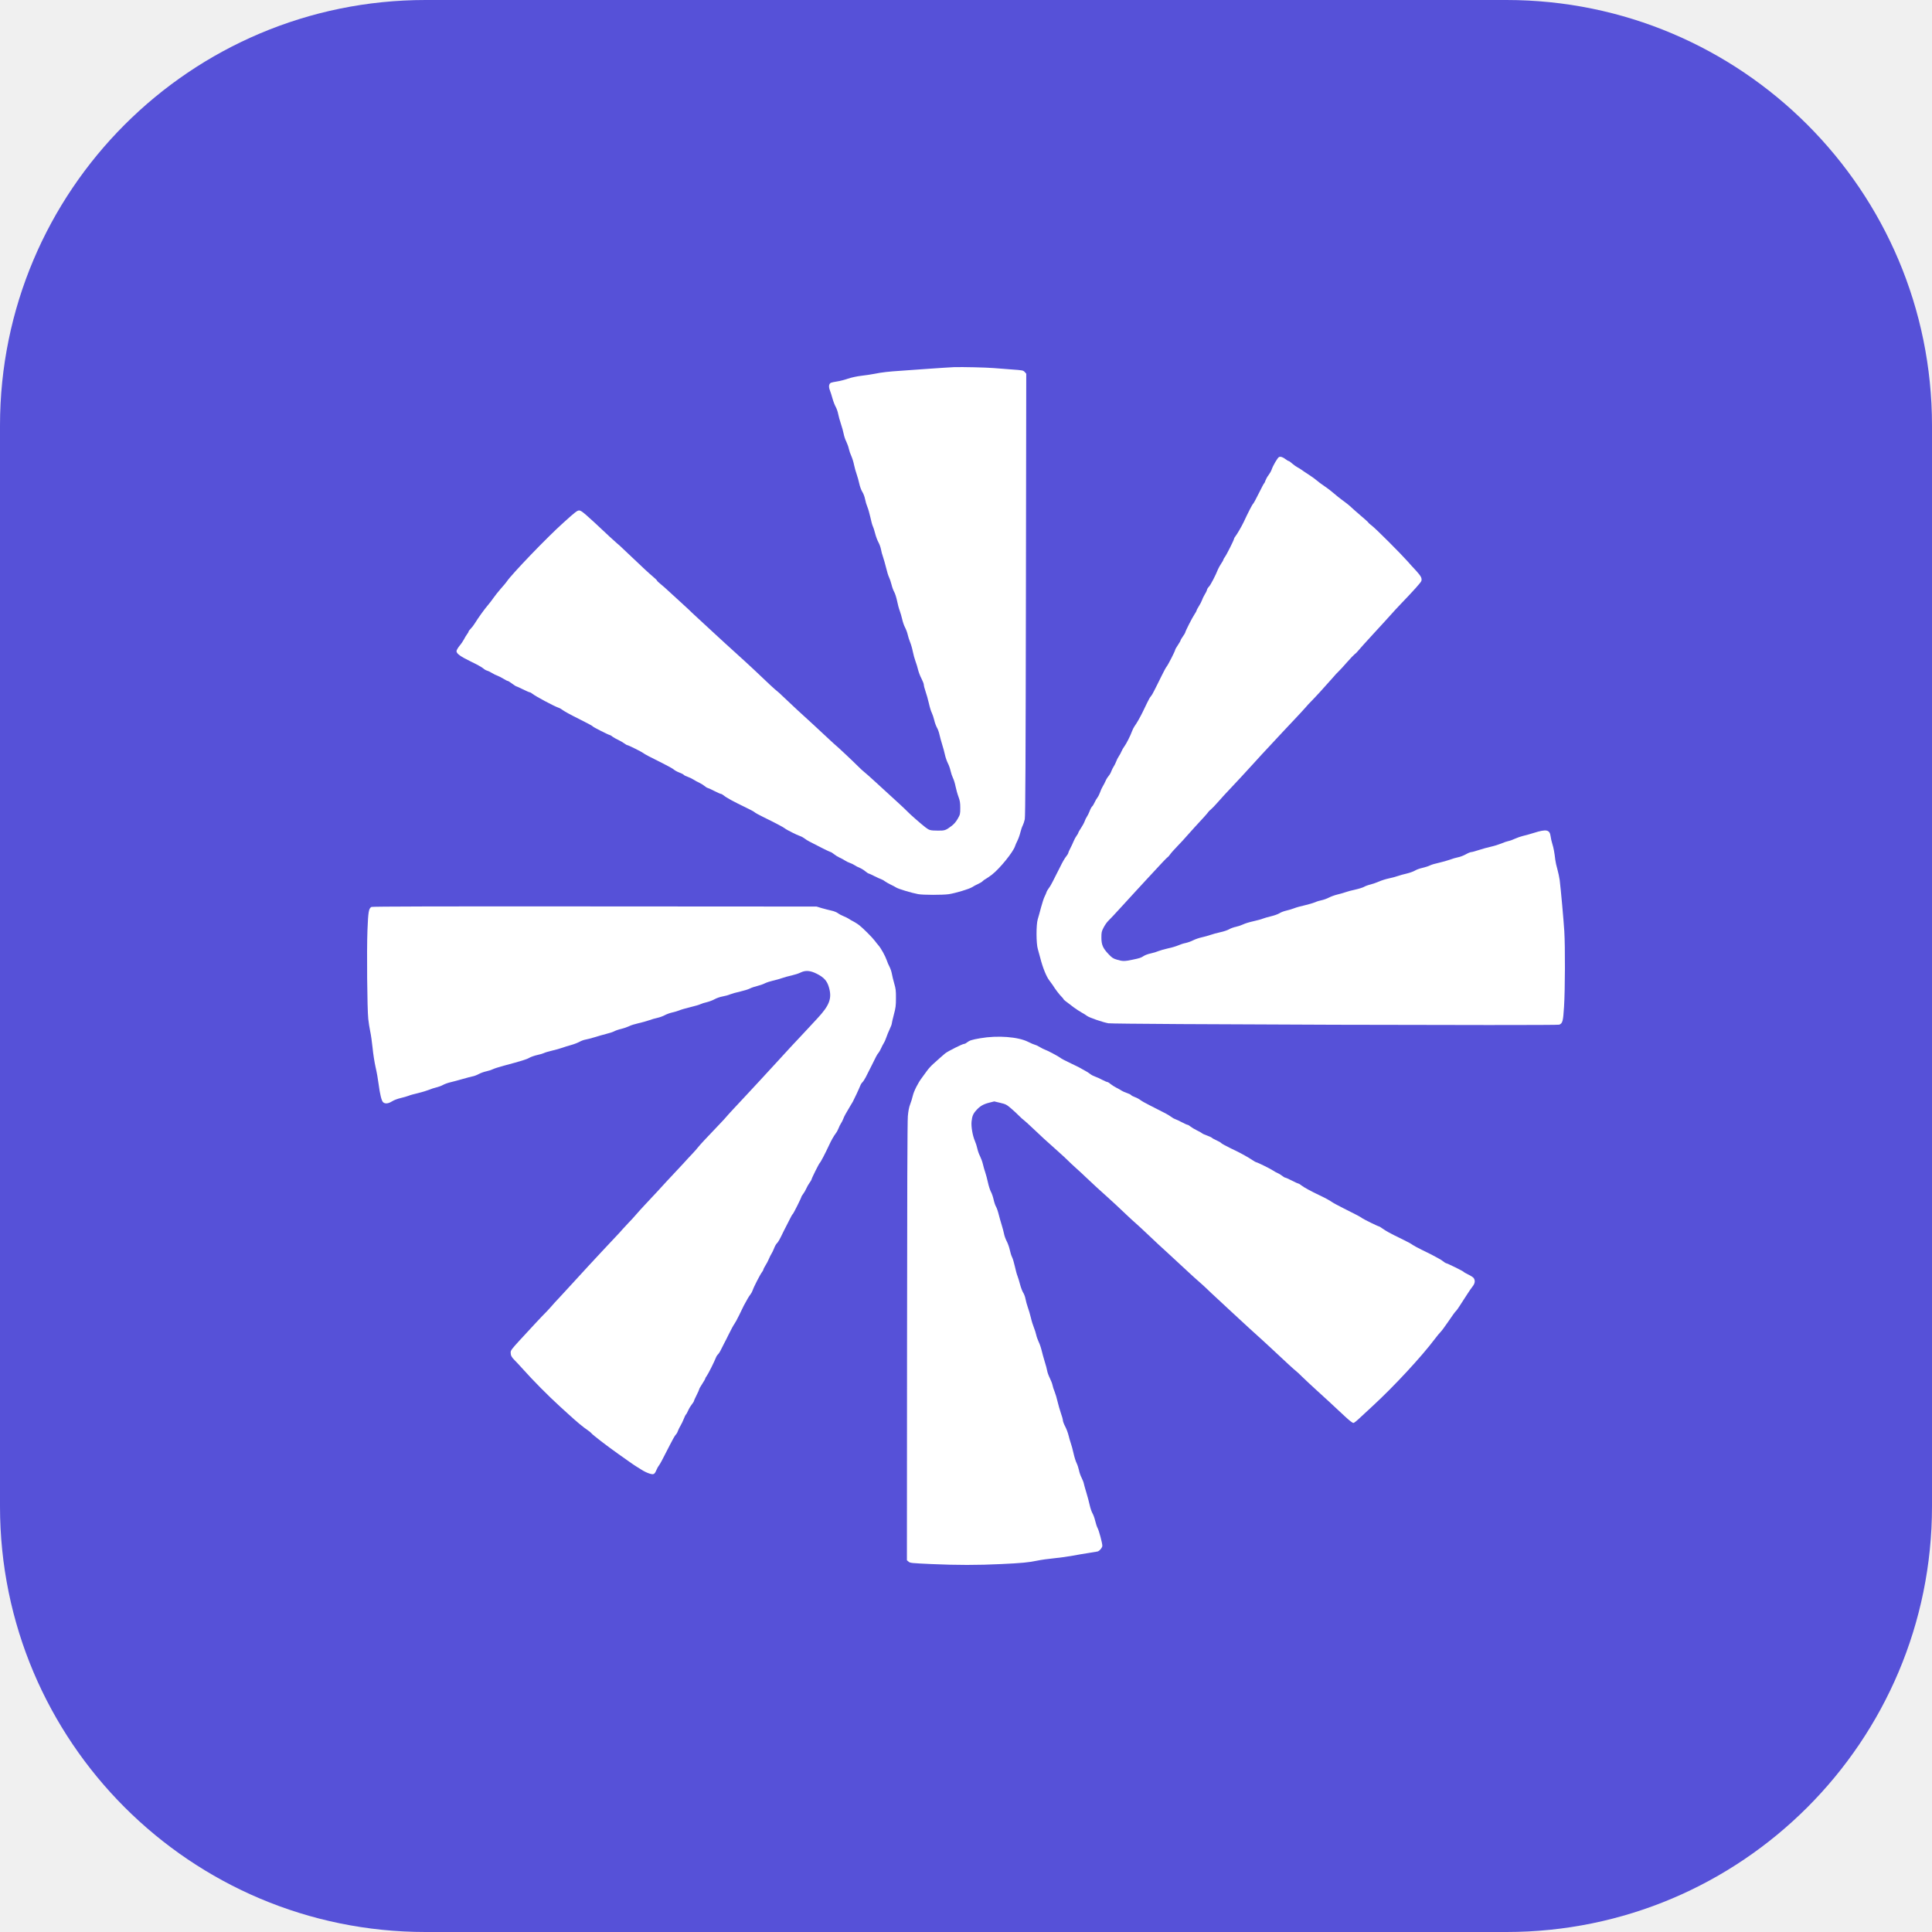
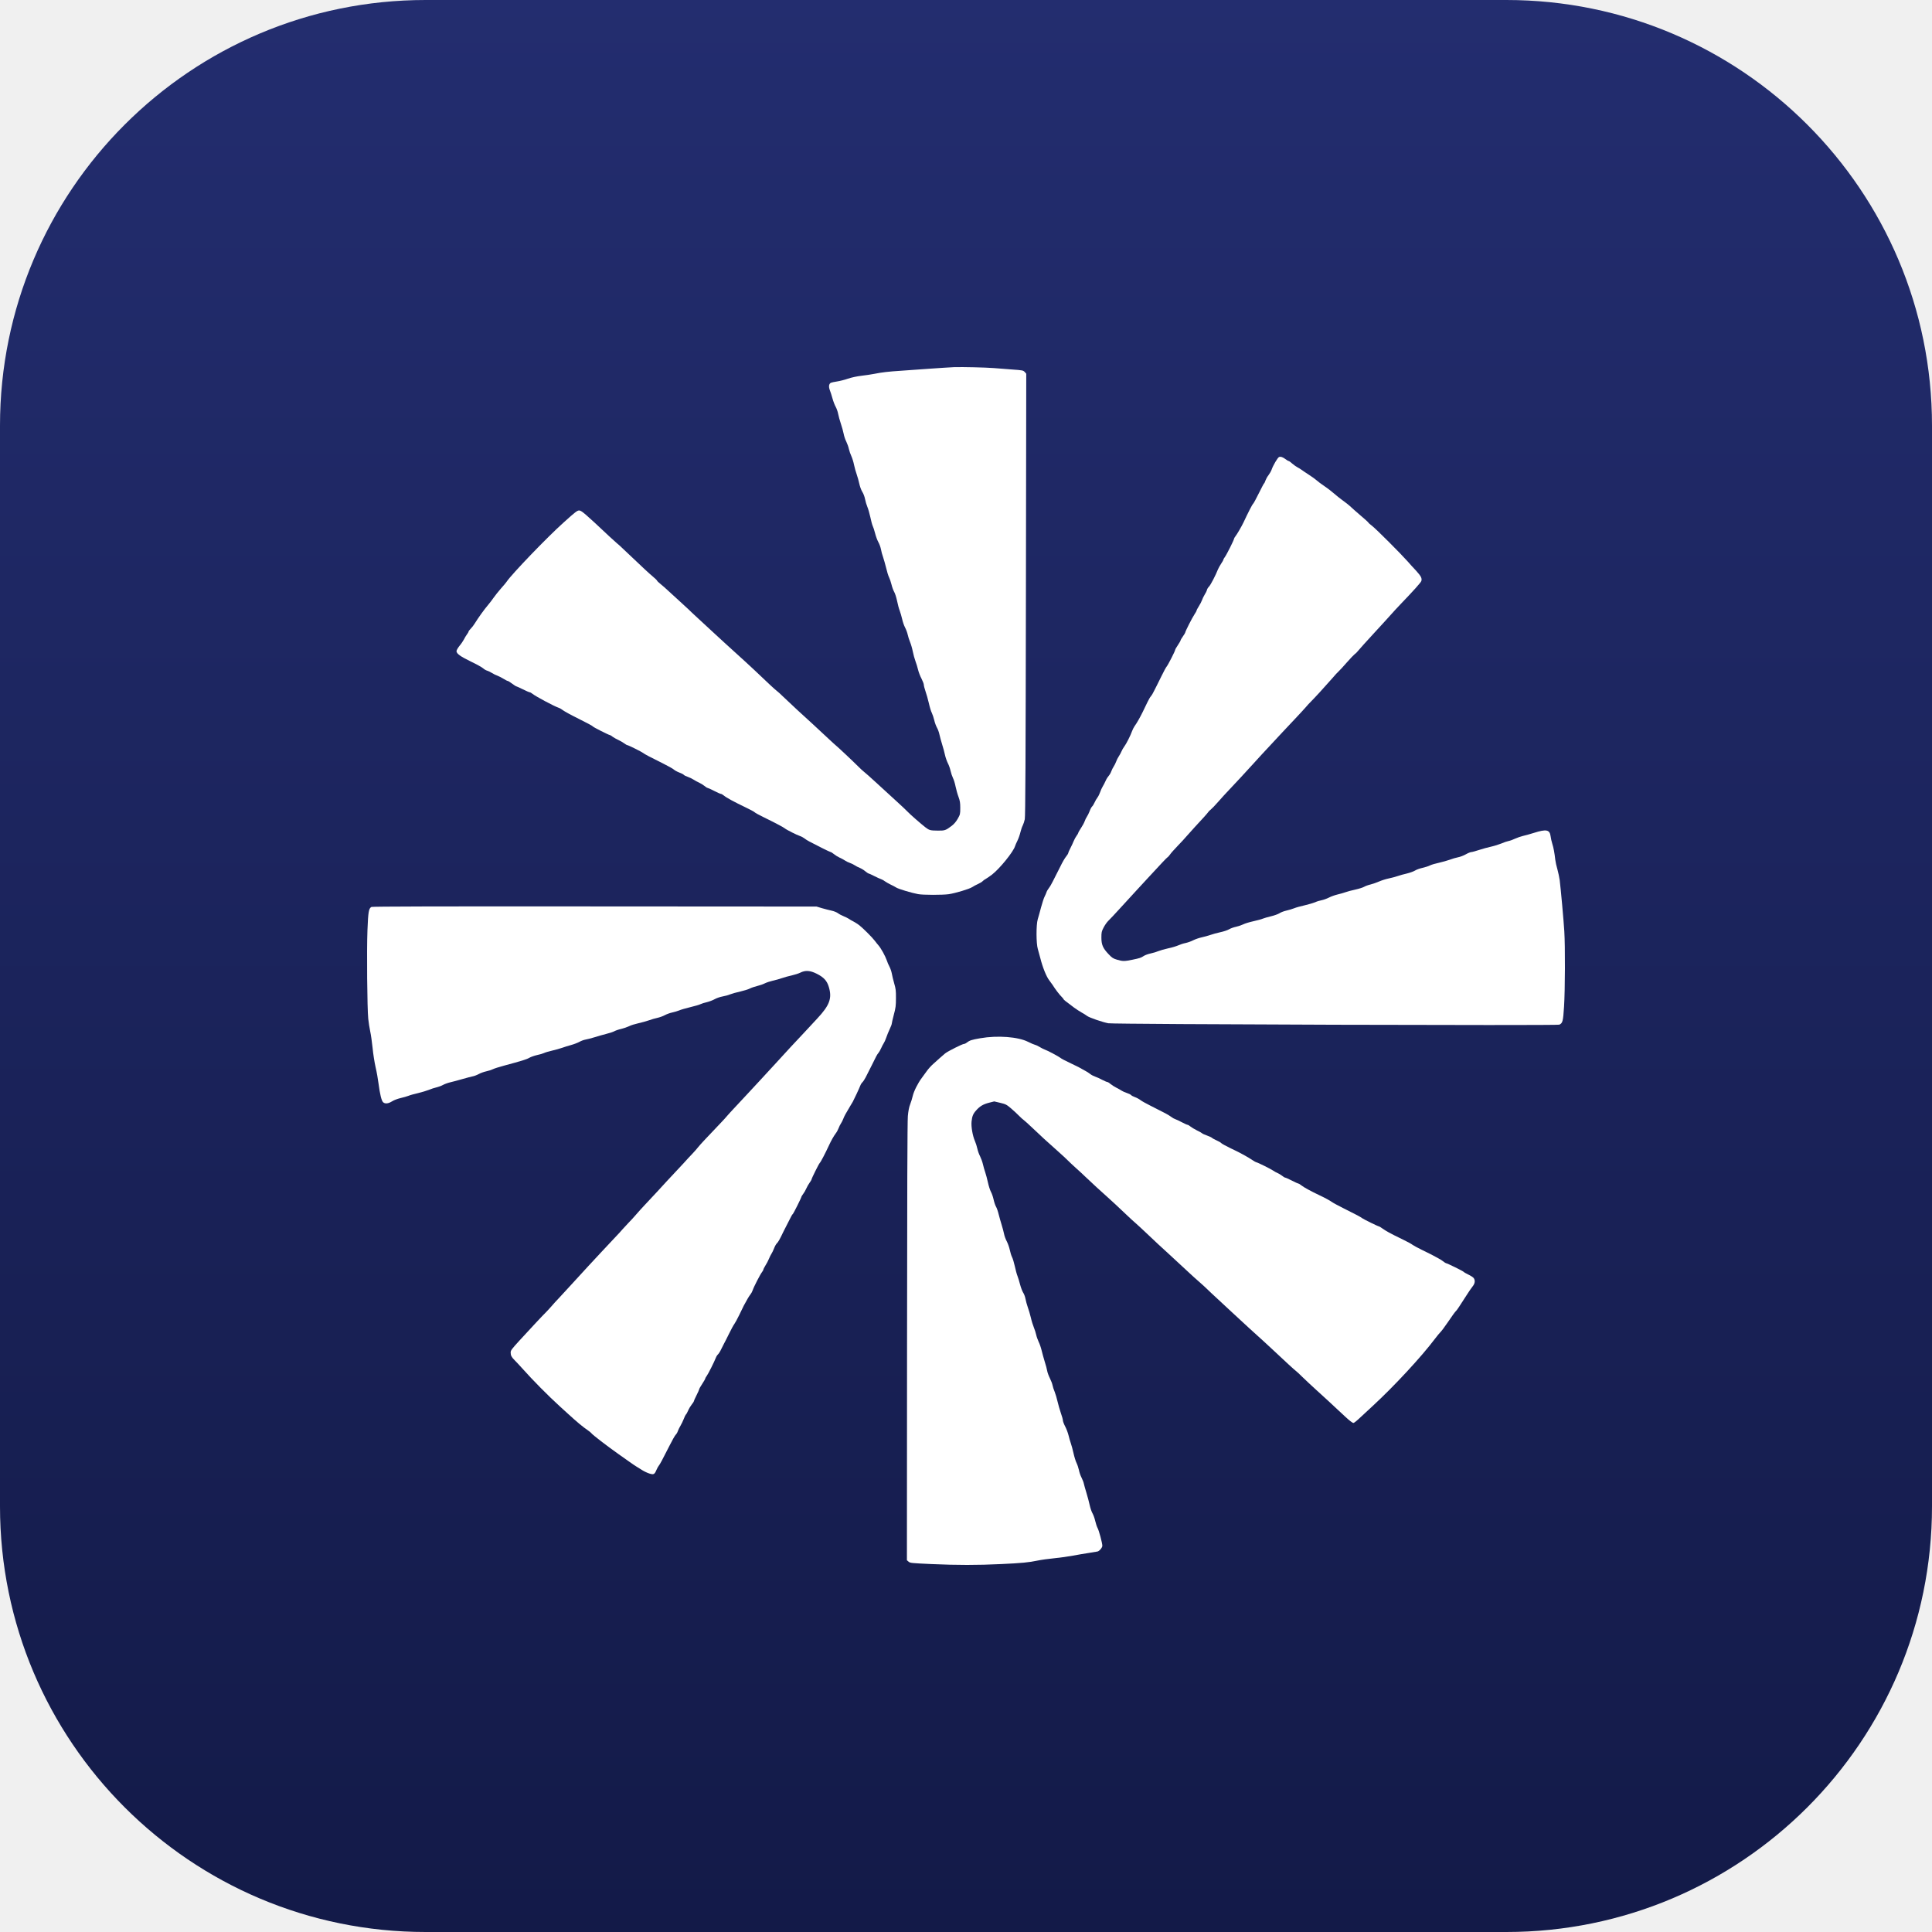
<svg xmlns="http://www.w3.org/2000/svg" width="48" height="48" viewBox="0 0 128 128">
-   <rect width="128" height="128" rx="28.2" fill="#5651D8" />
+   <defs>
+     <linearGradient id="pvnavy48" x1="0" y1="0" x2="0" y2="1">
+       <stop offset="0" stop-color="#232D6F" />
+       <stop offset="1" stop-color="#131A48" />
+     </linearGradient>
+   </defs>
+   <rect width="128" height="128" rx="28.2" fill="url(#pvnavy48)" />
  <g transform="translate(24.320,24.320) scale(0.01102222)" fill="#FFFFFF">
    <g transform="translate(-318.44,7479.794) scale(0.401859,-0.401813)">
      <path d="M9570 18614 c-52 -2 -214 -13 -360 -23 -146 -11 -341 -25 -435 -31 -184 -12 -281 -23 -390 -45 -38 -8 -125 -21 -192 -29 -75 -9 -155 -26 -210 -45 -48 -17 -121 -35 -161 -41 -41 -6 -82 -15 -93 -20 -29 -16 -35 -58 -15 -110 10 -25 28 -81 40 -125 12 -44 34 -100 48 -125 14 -25 31 -73 37 -107 6 -33 25 -100 41 -148 16 -48 35 -115 41 -148 6 -33 23 -86 39 -116 15 -31 33 -81 39 -111 7 -30 23 -78 37 -107 13 -29 32 -87 40 -130 9 -43 27 -107 40 -143 13 -36 30 -99 39 -140 9 -42 28 -94 44 -120 17 -25 35 -74 42 -110 7 -36 22 -87 34 -115 12 -27 32 -97 45 -155 12 -58 28 -117 36 -133 8 -15 24 -64 35 -108 11 -45 33 -104 49 -133 16 -28 33 -76 39 -107 5 -31 19 -83 31 -115 11 -32 32 -105 46 -162 13 -57 33 -121 44 -142 10 -20 27 -68 36 -106 9 -38 27 -88 40 -111 14 -23 33 -84 44 -136 10 -52 28 -118 40 -148 11 -30 27 -85 36 -124 8 -38 27 -95 43 -125 16 -30 34 -79 40 -108 6 -29 22 -78 35 -110 13 -31 32 -95 41 -141 9 -46 27 -112 40 -146 13 -35 31 -92 39 -128 9 -36 31 -95 51 -132 19 -37 35 -79 35 -93 0 -15 12 -58 25 -97 14 -38 36 -118 50 -177 13 -59 33 -125 45 -147 11 -23 27 -71 36 -108 8 -38 27 -87 40 -111 14 -23 31 -71 38 -105 7 -34 26 -100 40 -147 15 -47 34 -116 42 -155 8 -38 28 -95 43 -125 16 -30 34 -82 41 -115 7 -33 23 -80 35 -105 13 -25 31 -83 40 -130 10 -47 29 -116 44 -155 21 -58 26 -87 26 -165 0 -91 -2 -98 -38 -162 -26 -45 -55 -79 -89 -105 -91 -69 -104 -73 -208 -72 -115 1 -128 5 -186 49 -66 51 -234 198 -269 236 -16 18 -93 90 -171 161 -77 70 -211 193 -298 273 -86 79 -167 151 -180 160 -12 8 -54 47 -92 85 -70 71 -309 295 -325 306 -5 3 -61 54 -126 115 -165 154 -290 270 -449 414 -75 69 -171 159 -213 200 -42 41 -87 83 -101 92 -23 16 -136 121 -339 315 -69 65 -141 131 -431 394 -52 48 -114 104 -136 125 -49 46 -195 180 -302 279 -42 39 -93 86 -112 106 -19 19 -80 75 -135 124 -55 49 -129 117 -165 151 -36 34 -89 81 -117 103 -29 23 -53 46 -53 51 0 5 -30 34 -67 65 -64 54 -112 99 -401 373 -65 63 -125 118 -133 122 -7 5 -58 51 -113 102 -361 340 -417 388 -451 388 -29 0 -55 -19 -233 -180 -244 -218 -778 -774 -851 -884 -9 -14 -47 -60 -86 -103 -38 -44 -88 -106 -110 -138 -22 -32 -60 -82 -85 -111 -56 -66 -142 -185 -197 -274 -15 -25 -42 -60 -60 -78 -18 -18 -33 -38 -33 -44 0 -6 -11 -25 -24 -42 -13 -17 -33 -51 -45 -75 -12 -23 -42 -68 -67 -97 -24 -30 -44 -65 -44 -78 0 -38 57 -79 217 -157 82 -39 163 -84 181 -100 18 -16 45 -32 60 -35 15 -4 47 -19 72 -35 25 -16 64 -35 86 -42 21 -8 61 -29 89 -46 27 -17 54 -31 61 -31 7 0 36 -18 65 -40 30 -22 57 -40 62 -40 4 0 49 -20 99 -45 50 -25 97 -45 104 -45 7 0 25 -10 41 -23 45 -37 324 -186 390 -208 17 -5 49 -24 69 -40 21 -16 129 -75 241 -130 112 -55 203 -105 203 -110 0 -8 239 -129 255 -129 5 0 23 -11 40 -25 18 -13 57 -35 86 -48 30 -14 69 -37 88 -51 19 -14 39 -26 45 -26 15 0 218 -101 238 -118 21 -17 95 -57 288 -152 80 -40 156 -82 170 -95 14 -13 50 -33 82 -45 31 -11 61 -27 68 -35 6 -8 34 -21 60 -30 27 -9 66 -28 87 -42 21 -14 58 -34 81 -44 24 -11 60 -33 80 -49 20 -17 41 -30 47 -30 6 0 51 -20 99 -45 49 -25 94 -45 102 -45 7 0 25 -10 41 -23 42 -35 151 -94 334 -182 64 -30 122 -62 129 -70 7 -8 65 -40 129 -71 64 -31 127 -62 141 -70 14 -8 56 -30 94 -49 38 -20 77 -42 86 -50 22 -20 183 -101 230 -116 19 -6 50 -23 69 -38 37 -28 64 -42 254 -138 68 -35 128 -63 134 -63 6 0 28 -14 49 -31 22 -18 59 -41 84 -52 25 -11 61 -30 80 -43 19 -13 54 -30 78 -38 24 -9 56 -24 71 -35 15 -11 47 -27 72 -37 24 -10 62 -33 83 -51 22 -18 44 -33 49 -33 5 0 44 -17 86 -39 42 -21 87 -42 101 -46 14 -4 39 -18 56 -31 18 -13 56 -35 85 -49 30 -14 68 -34 85 -45 34 -22 230 -81 328 -99 74 -14 367 -14 459 -1 99 15 306 77 349 105 21 14 62 36 90 48 29 13 59 32 67 41 8 10 28 24 45 33 17 9 60 39 96 66 117 91 320 342 345 427 4 14 20 50 35 80 15 30 35 86 44 124 9 38 25 85 36 105 10 20 24 62 30 92 9 40 13 907 17 3360 l5 3305 -23 26 c-23 24 -32 26 -189 37 -91 7 -212 16 -270 21 -128 10 -470 18 -600 14z" />
      <path d="M14434 17270 c-22 -9 -91 -127 -113 -192 -7 -20 -27 -55 -45 -79 -19 -24 -39 -61 -46 -81 -6 -21 -16 -40 -21 -43 -5 -3 -40 -71 -79 -149 -39 -79 -77 -150 -85 -156 -13 -11 -72 -126 -144 -280 -29 -60 -94 -173 -120 -206 -12 -15 -21 -31 -21 -37 0 -17 -111 -239 -137 -273 -13 -17 -23 -36 -23 -41 0 -6 -15 -33 -33 -59 -18 -27 -39 -65 -47 -84 -34 -88 -112 -237 -134 -258 -13 -12 -27 -34 -31 -50 -3 -15 -19 -47 -35 -72 -15 -25 -33 -61 -39 -81 -6 -19 -27 -59 -46 -89 -19 -30 -35 -60 -35 -66 0 -6 -15 -34 -33 -60 -33 -49 -137 -253 -137 -270 0 -5 -16 -31 -35 -58 -19 -27 -35 -54 -35 -60 0 -6 -18 -37 -40 -70 -22 -32 -40 -64 -40 -70 0 -17 -107 -227 -128 -251 -10 -11 -44 -74 -76 -140 -32 -66 -62 -127 -67 -135 -5 -8 -25 -47 -43 -85 -18 -39 -41 -76 -49 -84 -9 -7 -34 -49 -55 -94 -22 -45 -54 -111 -71 -147 -38 -77 -87 -164 -119 -207 -12 -18 -29 -50 -37 -73 -23 -66 -87 -192 -116 -230 -15 -19 -34 -53 -43 -75 -9 -22 -28 -56 -41 -75 -13 -19 -31 -54 -39 -78 -9 -24 -25 -56 -36 -72 -11 -16 -27 -48 -36 -72 -8 -23 -26 -54 -39 -68 -13 -14 -34 -47 -46 -75 -12 -27 -32 -66 -44 -85 -12 -19 -29 -57 -38 -84 -9 -27 -27 -63 -40 -80 -13 -17 -33 -51 -44 -76 -11 -25 -27 -51 -36 -58 -9 -8 -26 -39 -37 -70 -12 -30 -30 -68 -41 -83 -11 -15 -26 -47 -34 -70 -8 -23 -33 -68 -55 -101 -22 -33 -40 -65 -40 -71 0 -5 -11 -25 -25 -43 -13 -17 -33 -54 -44 -81 -10 -26 -33 -74 -50 -107 -17 -32 -31 -64 -31 -71 0 -7 -15 -31 -32 -52 -18 -21 -57 -88 -86 -149 -30 -60 -60 -120 -68 -134 -7 -14 -28 -54 -45 -89 -17 -35 -43 -80 -59 -100 -15 -20 -31 -47 -35 -61 -4 -14 -17 -43 -28 -65 -12 -22 -35 -94 -53 -160 -17 -66 -40 -147 -50 -180 -25 -84 -24 -364 1 -445 9 -30 26 -91 37 -135 35 -140 92 -281 135 -335 15 -19 37 -49 48 -66 39 -63 105 -150 135 -178 16 -16 30 -33 30 -37 0 -7 29 -30 158 -126 31 -23 82 -56 112 -73 30 -16 66 -39 80 -50 32 -26 237 -96 320 -111 92 -16 6711 -36 6745 -21 50 23 57 49 71 270 16 247 18 903 4 1127 -10 163 -52 628 -69 766 -6 41 -21 113 -34 160 -14 46 -28 111 -32 144 -12 104 -25 178 -45 240 -10 33 -22 83 -25 112 -13 99 -64 109 -250 50 -60 -19 -135 -40 -165 -46 -30 -7 -82 -25 -115 -40 -33 -16 -78 -32 -100 -36 -22 -4 -69 -20 -105 -36 -36 -15 -106 -37 -155 -48 -50 -11 -131 -33 -182 -50 -51 -17 -102 -31 -114 -31 -12 0 -50 -15 -83 -34 -34 -19 -86 -39 -116 -44 -31 -6 -86 -22 -122 -36 -37 -13 -110 -34 -163 -46 -53 -11 -114 -29 -135 -40 -21 -11 -71 -27 -111 -36 -41 -9 -91 -27 -111 -40 -21 -13 -75 -33 -120 -44 -46 -10 -109 -28 -141 -39 -33 -11 -93 -28 -135 -36 -43 -9 -106 -29 -142 -45 -36 -16 -94 -36 -129 -45 -35 -8 -78 -24 -96 -35 -17 -10 -76 -29 -130 -41 -55 -11 -122 -30 -150 -40 -27 -10 -81 -25 -119 -34 -38 -9 -94 -29 -125 -45 -31 -16 -80 -34 -110 -40 -29 -5 -74 -19 -99 -31 -26 -11 -95 -31 -154 -45 -60 -13 -131 -33 -160 -45 -28 -11 -81 -27 -117 -35 -36 -8 -83 -26 -103 -40 -21 -13 -76 -33 -123 -44 -47 -11 -102 -27 -122 -35 -20 -9 -85 -27 -145 -40 -59 -13 -127 -34 -150 -46 -24 -12 -71 -28 -106 -36 -35 -7 -83 -24 -106 -38 -24 -14 -83 -34 -132 -44 -49 -11 -116 -29 -149 -41 -33 -11 -91 -28 -130 -36 -38 -8 -95 -28 -125 -43 -30 -16 -81 -34 -113 -41 -32 -6 -82 -22 -110 -35 -29 -13 -97 -34 -152 -45 -55 -12 -120 -31 -145 -41 -25 -11 -76 -27 -115 -35 -38 -8 -86 -25 -105 -38 -43 -28 -57 -33 -173 -57 -116 -24 -144 -24 -227 1 -58 17 -75 28 -126 82 -86 90 -108 142 -108 249 0 78 3 93 33 150 18 35 49 80 69 99 21 19 107 112 192 205 85 93 189 206 230 251 41 44 116 126 166 180 209 227 287 309 300 317 8 4 24 23 37 41 12 19 65 78 117 132 52 54 107 113 121 131 15 18 74 84 131 146 120 128 193 210 205 229 4 8 21 23 36 35 15 12 65 63 110 115 45 52 114 127 153 168 114 120 250 267 379 409 66 73 171 188 234 254 62 67 151 163 197 212 46 50 133 142 193 205 60 63 128 138 152 165 23 28 60 68 83 90 52 52 210 224 311 340 42 50 90 101 106 115 15 14 69 72 119 130 51 58 102 111 113 119 12 7 36 30 52 51 17 21 122 139 235 261 113 122 231 252 263 288 32 36 90 100 130 141 202 210 313 334 319 356 11 41 -5 71 -78 152 -40 42 -98 106 -129 142 -101 114 -468 481 -527 527 -32 24 -58 47 -58 51 0 4 -50 50 -112 102 -61 52 -125 109 -142 125 -34 33 -85 73 -150 120 -24 17 -72 55 -107 86 -35 31 -102 83 -149 114 -47 32 -98 70 -115 86 -16 15 -68 53 -115 83 -47 30 -96 64 -110 74 -14 11 -41 27 -60 37 -19 10 -55 35 -79 56 -24 22 -48 39 -54 39 -6 0 -25 11 -43 25 -44 33 -75 44 -100 35z" />
      <path d="M857 10539 c-40 -23 -48 -71 -59 -348 -12 -304 -4 -1175 12 -1326 6 -55 19 -141 30 -191 11 -49 26 -160 35 -245 8 -85 28 -212 44 -284 17 -71 37 -184 45 -250 21 -159 44 -253 67 -276 28 -28 77 -24 133 11 27 18 83 39 129 50 45 10 98 26 119 34 20 9 84 27 142 40 58 14 131 36 163 49 32 14 83 30 113 37 30 7 74 23 97 36 23 13 72 31 110 40 37 8 120 31 183 49 63 18 131 36 152 40 20 3 60 18 90 34 29 16 80 34 113 41 33 7 77 21 97 31 21 11 95 34 165 53 274 74 340 94 383 119 25 14 77 32 117 41 39 8 84 21 100 29 15 8 71 25 123 37 52 12 120 31 150 42 30 11 91 30 135 42 44 12 100 34 125 48 25 14 65 29 90 33 25 4 86 20 135 35 50 16 128 38 175 50 47 11 101 29 121 40 20 11 67 27 104 35 37 9 89 27 116 40 26 14 88 33 138 44 50 11 122 31 159 44 37 14 94 30 127 37 33 7 83 25 110 40 28 15 77 33 110 40 33 7 80 21 105 31 24 11 100 33 167 49 68 16 136 36 153 45 16 8 59 22 96 30 36 9 89 29 117 45 29 16 81 34 116 40 35 6 87 20 115 32 28 11 96 30 151 42 55 13 119 32 141 44 23 12 72 29 110 38 38 9 90 27 115 40 26 13 80 31 120 40 41 9 103 26 139 39 36 12 101 31 145 40 44 10 101 28 127 41 76 38 147 34 246 -16 106 -53 154 -106 181 -198 51 -169 12 -274 -174 -473 -44 -47 -132 -141 -195 -210 -63 -68 -155 -167 -205 -219 -49 -53 -148 -161 -220 -240 -71 -78 -177 -193 -234 -254 -57 -61 -143 -154 -191 -206 -49 -52 -130 -139 -180 -193 -51 -54 -104 -112 -119 -130 -14 -18 -60 -68 -102 -112 -224 -235 -298 -314 -331 -355 -19 -25 -62 -73 -94 -107 -33 -33 -88 -94 -124 -134 -36 -40 -92 -100 -125 -134 -33 -34 -91 -96 -130 -139 -87 -96 -193 -211 -316 -341 -52 -55 -117 -127 -145 -160 -28 -33 -77 -87 -110 -120 -32 -34 -72 -77 -89 -96 -16 -20 -72 -81 -124 -135 -51 -54 -139 -148 -195 -208 -55 -60 -144 -155 -196 -211 -52 -56 -151 -164 -220 -240 -69 -76 -162 -177 -206 -224 -45 -47 -101 -108 -124 -136 -24 -27 -61 -68 -84 -91 -50 -49 -218 -229 -395 -422 -116 -127 -131 -147 -131 -178 0 -44 13 -69 59 -115 20 -20 70 -73 111 -119 165 -185 394 -416 570 -576 19 -17 74 -67 121 -110 132 -121 220 -194 291 -242 26 -18 51 -38 55 -45 14 -22 230 -188 402 -310 53 -37 129 -91 170 -120 40 -29 87 -60 105 -71 17 -10 54 -33 82 -51 28 -18 76 -41 107 -51 67 -21 79 -15 109 56 11 25 26 52 34 61 16 18 53 88 160 299 40 80 82 154 93 164 11 10 26 35 32 55 7 20 25 56 40 81 15 25 37 71 49 102 12 32 26 60 31 64 6 3 21 30 34 60 13 30 38 71 55 92 16 20 30 41 30 47 0 5 18 46 40 89 22 43 40 84 40 90 0 7 20 43 45 80 25 38 45 73 45 79 0 6 10 24 23 41 23 31 113 211 137 273 6 17 21 40 32 50 11 10 33 45 48 78 16 33 35 71 43 85 8 14 41 78 73 144 32 65 67 130 79 145 11 14 45 76 74 136 29 61 60 124 68 140 50 93 79 143 99 167 12 15 28 44 34 63 16 50 113 238 139 271 11 14 21 32 21 38 0 7 14 34 31 62 18 27 41 72 52 99 11 28 29 62 38 76 10 14 27 51 39 81 11 30 30 64 41 74 20 18 43 58 103 184 15 30 35 71 46 90 10 19 32 63 49 96 16 34 34 65 40 68 11 7 131 248 131 262 0 4 12 22 26 41 14 18 35 54 46 80 11 26 34 65 49 86 16 22 29 44 29 48 0 16 110 236 123 248 13 10 83 144 137 261 33 72 73 143 102 181 15 19 34 54 43 78 8 23 24 55 35 71 11 16 27 47 35 69 12 35 44 93 110 202 11 18 25 42 32 53 16 28 98 203 113 243 6 17 21 40 32 50 11 10 32 43 48 73 15 30 37 73 48 95 12 22 31 60 43 85 64 132 83 167 100 185 10 11 28 43 40 70 12 28 30 61 39 75 10 14 27 52 38 85 11 33 34 89 51 125 17 36 31 72 31 81 0 9 14 70 31 135 28 103 32 136 32 249 1 112 -3 142 -26 220 -14 50 -31 116 -36 149 -6 32 -22 78 -35 102 -13 24 -32 67 -41 96 -21 62 -86 180 -124 223 -15 17 -40 48 -56 70 -34 46 -173 185 -231 231 -22 17 -60 41 -84 54 -25 12 -57 31 -71 41 -14 10 -49 27 -78 39 -29 11 -68 32 -86 46 -18 13 -61 31 -96 38 -35 8 -100 24 -144 37 l-80 24 -3320 2 c-2363 2 -3325 -1 -3338 -8z" />
      <path d="M9964 8575 c-132 -23 -158 -32 -203 -66 -13 -11 -31 -19 -40 -19 -24 0 -241 -109 -281 -141 -19 -16 -55 -47 -80 -69 -25 -22 -70 -63 -100 -90 -31 -27 -73 -74 -95 -105 -22 -31 -56 -78 -75 -103 -57 -75 -120 -200 -136 -271 -8 -36 -26 -93 -39 -126 -16 -40 -27 -98 -34 -175 -7 -76 -11 -1220 -12 -3379 l-2 -3265 25 -21 c24 -21 43 -22 344 -36 382 -17 688 -17 1039 0 308 14 417 25 545 52 52 11 165 27 250 35 85 8 211 26 280 39 69 13 175 31 235 40 61 9 120 19 133 22 29 7 72 58 72 86 0 40 -51 231 -71 265 -10 18 -26 66 -35 105 -9 40 -27 90 -40 113 -14 23 -33 79 -43 125 -10 46 -32 129 -49 184 -17 55 -34 116 -38 135 -3 19 -19 60 -34 90 -16 30 -34 82 -40 115 -7 33 -23 81 -36 107 -13 26 -33 91 -45 145 -12 54 -30 121 -40 148 -10 28 -25 81 -34 118 -9 37 -31 97 -50 133 -19 36 -35 78 -35 92 0 15 -14 65 -31 112 -16 47 -38 124 -49 171 -10 47 -30 112 -43 145 -14 32 -28 77 -32 99 -4 22 -22 69 -40 105 -18 36 -36 85 -40 110 -4 25 -20 86 -36 135 -15 50 -37 126 -47 170 -11 45 -31 103 -45 130 -13 28 -30 74 -36 103 -6 29 -22 78 -35 110 -13 31 -34 97 -45 147 -12 49 -32 119 -46 156 -13 36 -28 92 -34 124 -6 33 -22 76 -36 96 -13 21 -33 74 -45 119 -11 44 -29 102 -39 128 -11 26 -28 92 -40 146 -12 54 -30 115 -41 136 -11 21 -26 69 -34 108 -8 38 -28 95 -44 126 -17 31 -36 82 -42 114 -6 31 -22 91 -35 132 -13 41 -33 113 -45 159 -11 46 -29 98 -40 116 -11 18 -27 65 -36 106 -9 41 -27 94 -41 118 -13 25 -33 87 -44 138 -11 51 -29 119 -40 151 -11 31 -27 86 -35 122 -8 36 -28 90 -43 120 -16 30 -34 82 -41 115 -7 33 -23 84 -36 113 -34 78 -58 214 -50 291 8 80 24 118 70 168 55 62 105 91 190 113 l79 20 89 -21 c83 -20 95 -26 161 -82 40 -34 94 -84 121 -112 27 -27 59 -57 72 -65 13 -9 70 -61 127 -115 110 -106 228 -214 392 -359 55 -49 118 -107 140 -130 23 -23 78 -75 124 -116 46 -41 107 -97 135 -125 74 -71 273 -255 326 -300 49 -43 183 -167 300 -279 41 -39 99 -93 130 -119 30 -27 94 -85 141 -130 103 -99 289 -272 373 -347 77 -70 155 -142 270 -250 50 -47 125 -115 166 -150 41 -36 93 -83 115 -105 22 -22 96 -92 165 -155 68 -63 163 -151 210 -195 113 -106 412 -380 475 -435 28 -25 88 -80 135 -125 182 -171 322 -300 343 -315 12 -8 56 -49 97 -90 42 -41 138 -131 214 -200 122 -110 213 -194 417 -385 76 -71 120 -105 136 -105 8 0 52 35 97 78 45 42 131 122 191 177 319 294 727 734 931 1005 31 41 66 84 78 95 21 21 67 83 116 155 59 88 111 159 120 165 10 6 64 88 166 248 27 43 64 96 82 119 36 44 42 89 17 125 -8 12 -44 35 -79 52 -35 17 -67 35 -71 41 -7 11 -248 130 -264 130 -5 0 -22 11 -38 24 -15 13 -55 38 -88 55 -33 18 -76 41 -95 51 -19 10 -84 42 -144 71 -59 29 -120 62 -135 73 -14 12 -75 46 -136 75 -60 29 -123 60 -140 69 -16 9 -52 28 -80 42 -27 14 -70 41 -94 58 -24 18 -48 32 -52 32 -14 0 -222 102 -254 124 -33 24 -70 43 -275 146 -80 40 -158 82 -174 94 -32 23 -101 61 -186 101 -125 59 -237 120 -270 147 -19 15 -39 28 -45 28 -6 0 -51 20 -99 45 -49 25 -94 45 -101 45 -7 0 -28 13 -48 29 -20 15 -51 34 -69 41 -18 7 -46 23 -63 35 -34 24 -237 125 -253 125 -5 0 -33 15 -60 34 -28 19 -75 47 -104 63 -29 16 -62 34 -73 40 -11 7 -77 39 -146 72 -70 34 -132 68 -140 77 -7 9 -38 27 -68 40 -31 14 -63 31 -71 39 -9 8 -43 24 -75 35 -32 11 -66 26 -74 34 -9 8 -44 28 -79 44 -34 17 -76 42 -93 56 -17 14 -37 26 -44 26 -7 0 -46 17 -87 39 -40 21 -84 42 -98 46 -14 4 -41 19 -60 34 -19 14 -57 38 -85 52 -27 14 -68 35 -90 46 -22 12 -87 45 -145 74 -58 29 -121 64 -140 79 -19 15 -56 35 -82 44 -25 9 -52 23 -58 31 -6 8 -35 22 -63 31 -29 9 -63 25 -77 34 -14 10 -50 30 -80 45 -30 15 -70 41 -88 56 -18 16 -39 29 -47 29 -7 0 -42 15 -77 33 -35 19 -81 40 -103 47 -22 7 -56 24 -75 39 -31 24 -71 48 -175 104 -16 9 -79 39 -140 68 -60 28 -119 59 -130 69 -25 21 -201 115 -235 125 -14 4 -45 20 -70 35 -25 16 -58 32 -75 36 -16 4 -64 24 -105 45 -149 76 -458 99 -716 54z" />
    </g>
  </g>
</svg>
